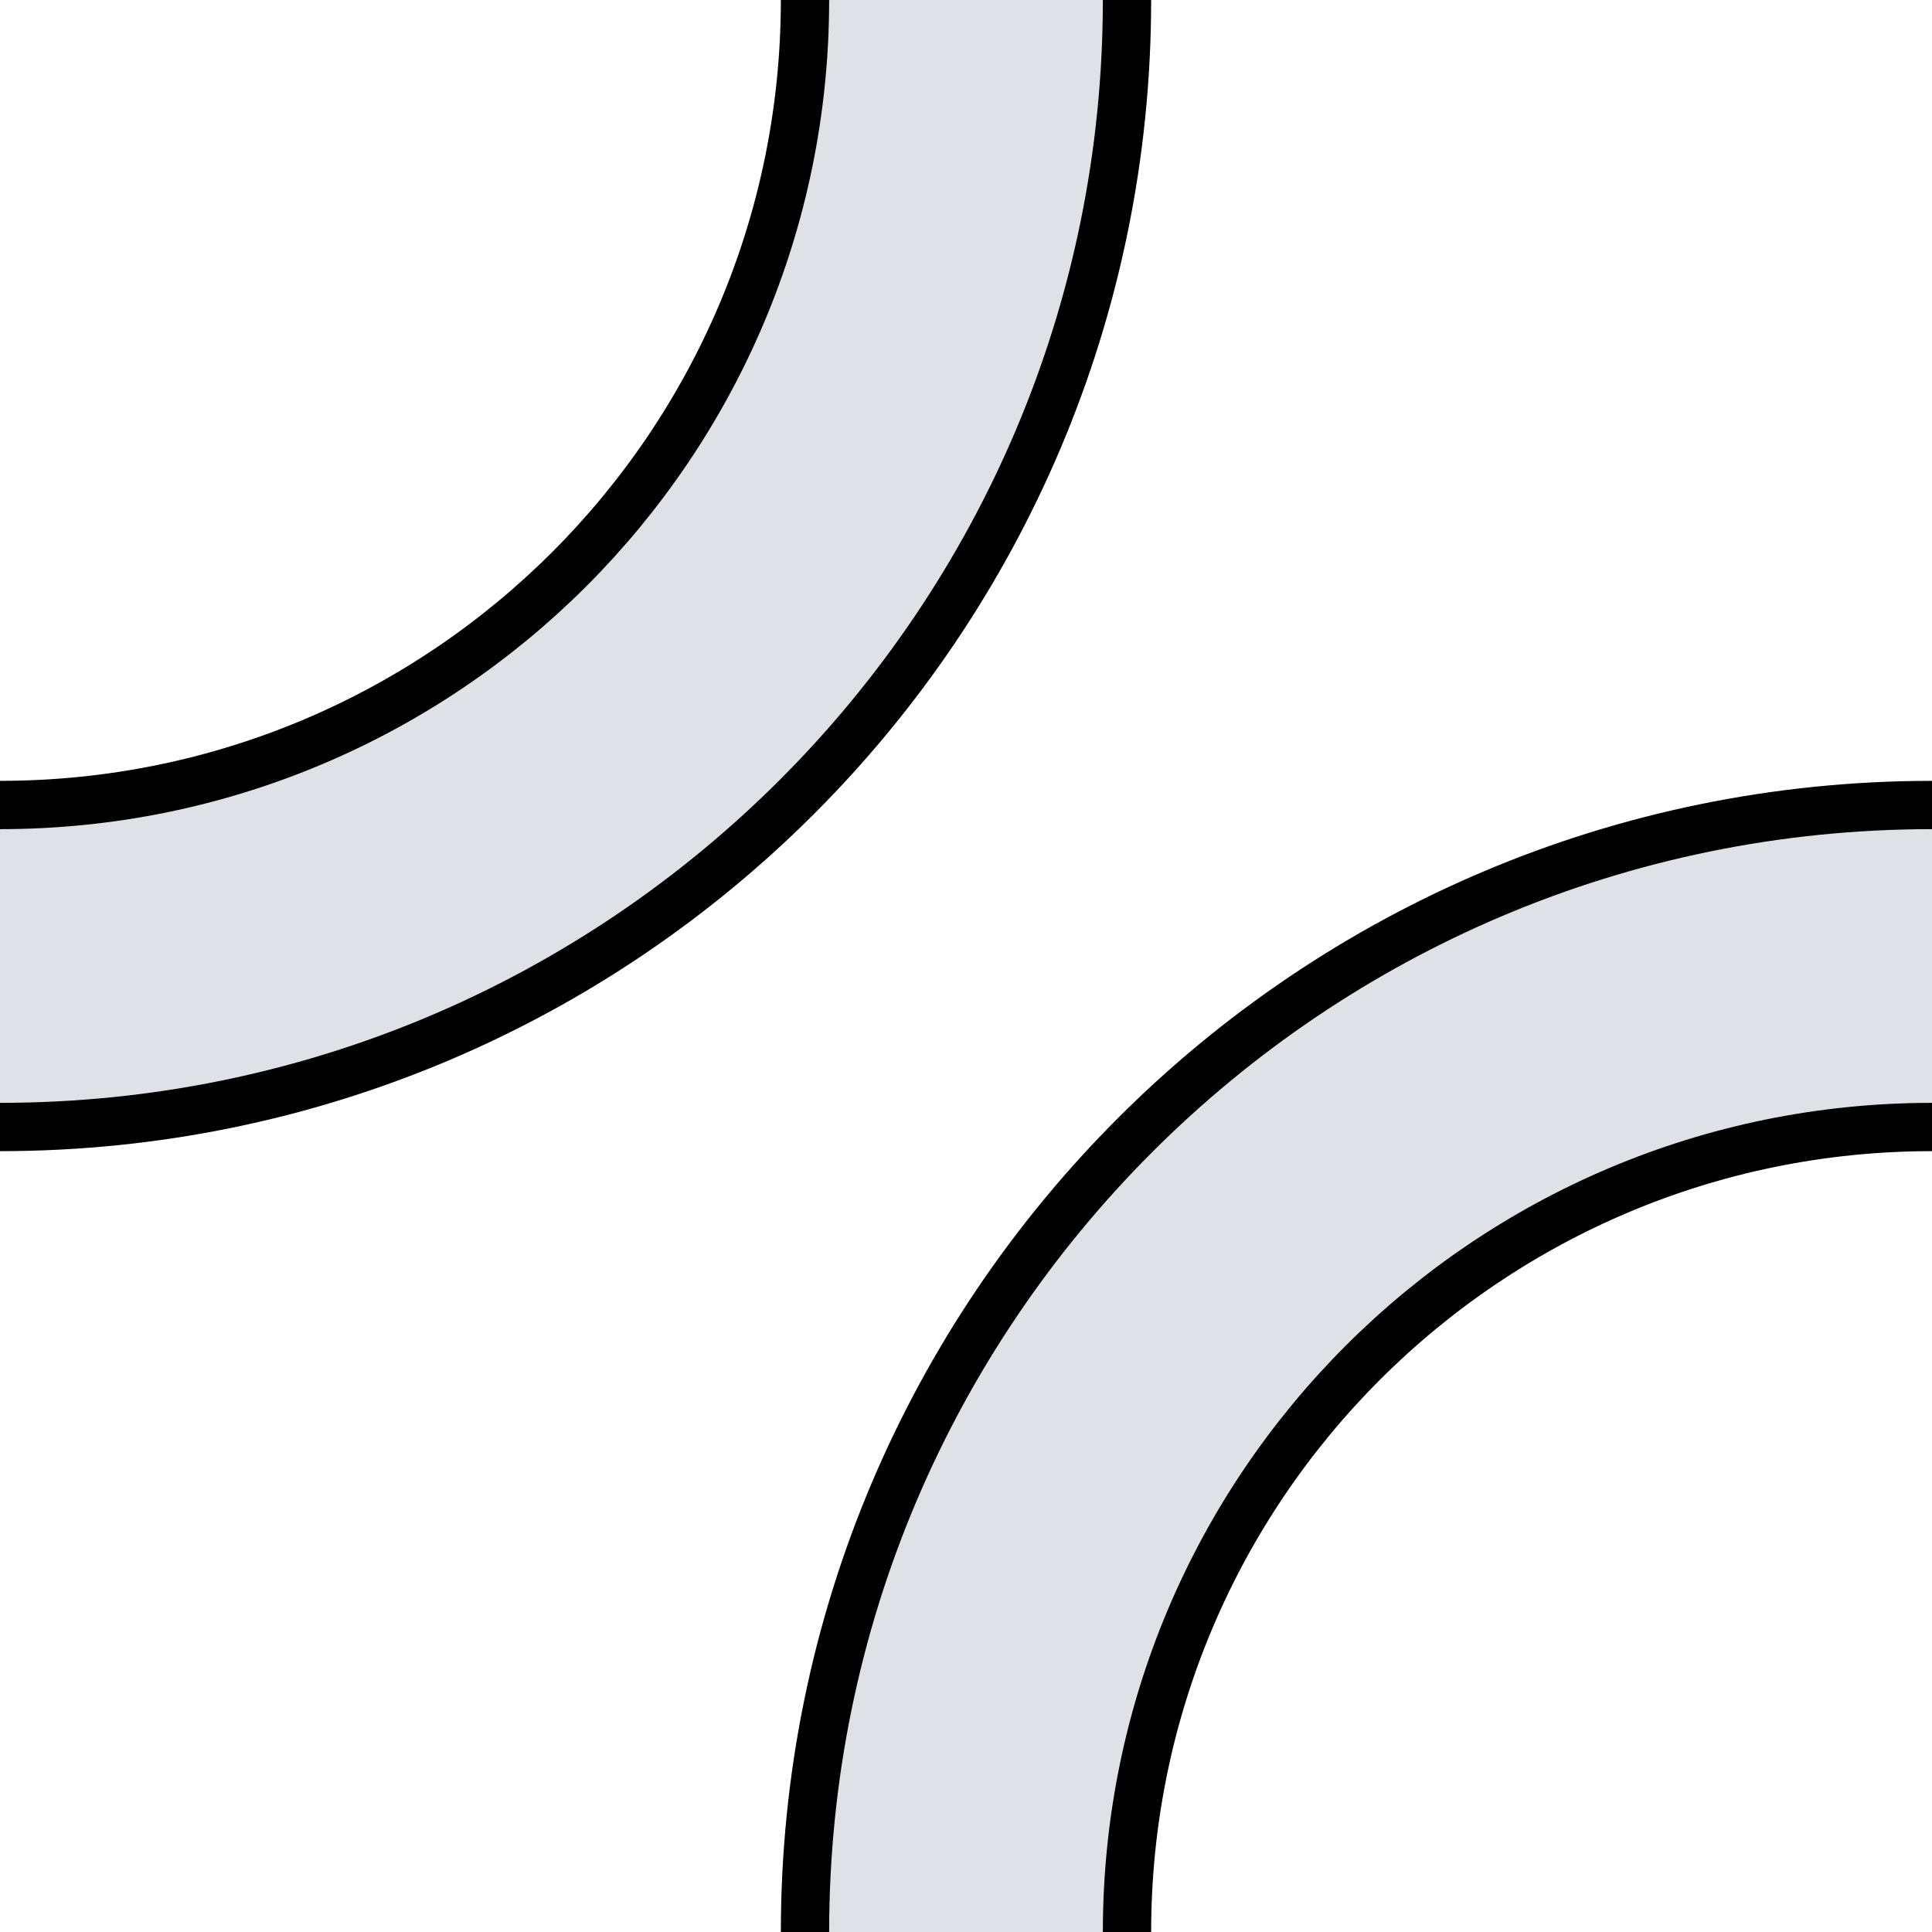
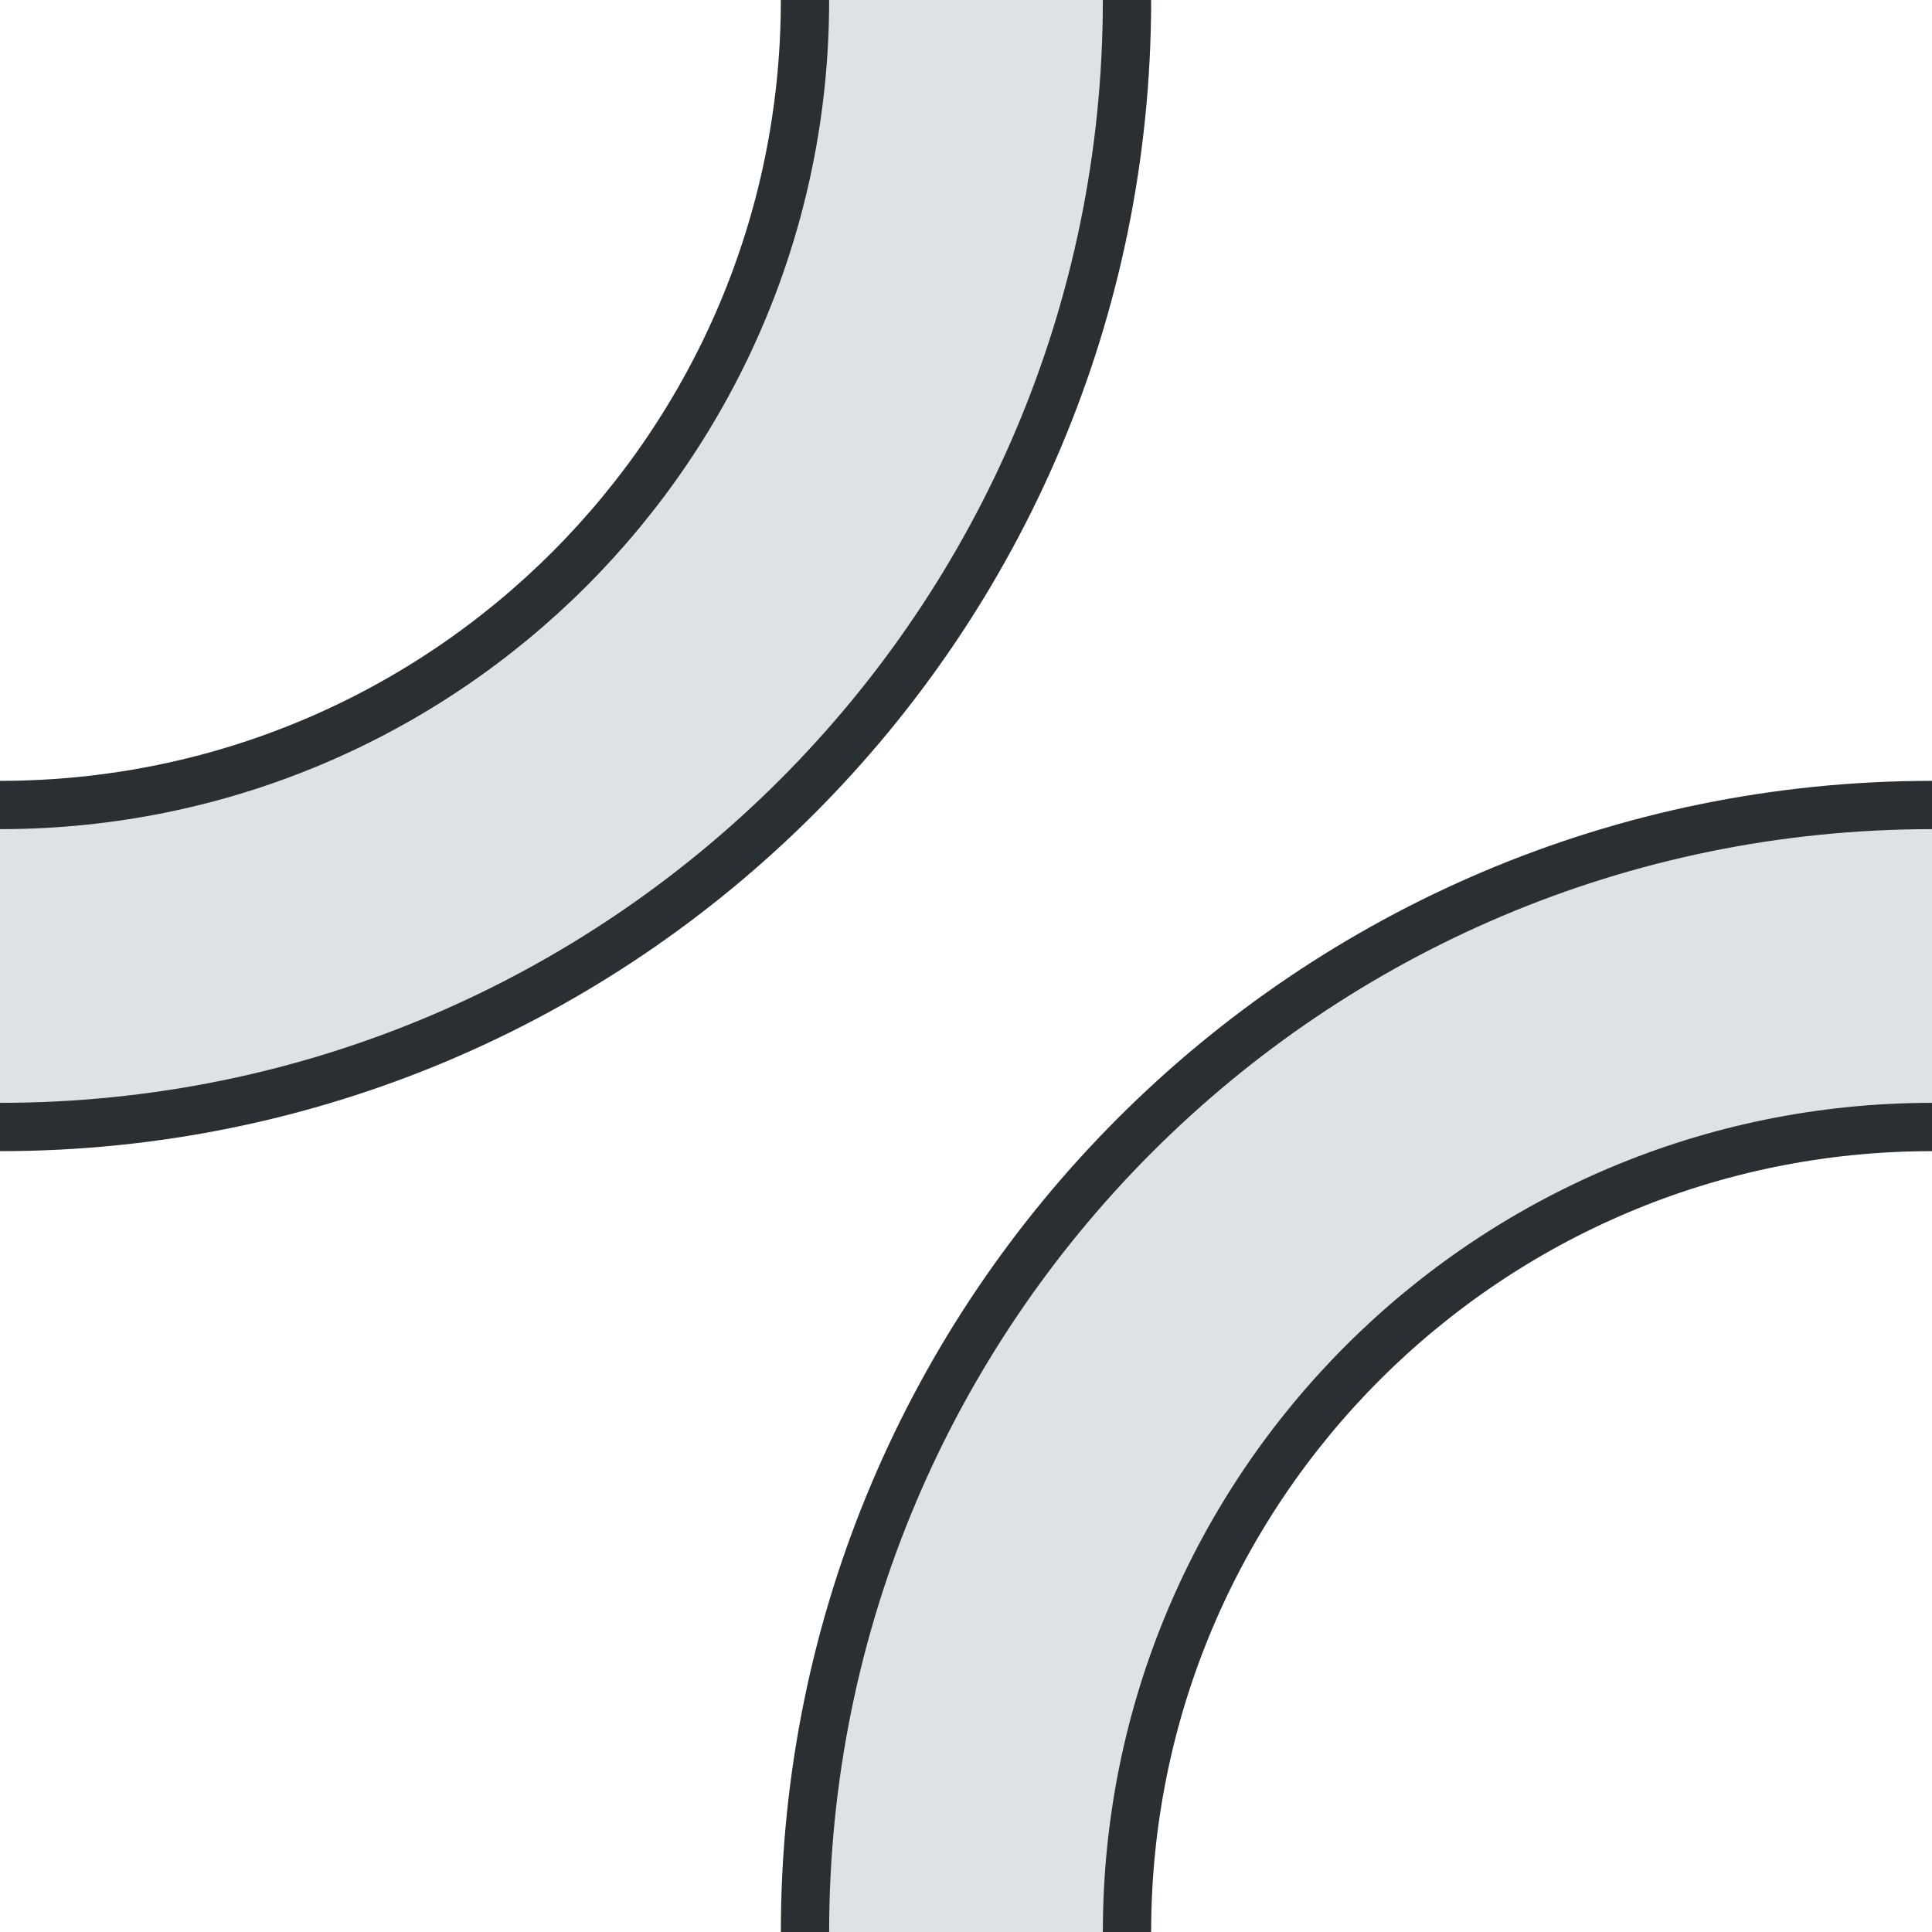
<svg xmlns="http://www.w3.org/2000/svg" width="1200" height="1200">
  <g id="group">
    <path d="M500,1200c0-386.599,313.401-700,700-700v200c-276.142,0-500,223.858-500,500h-200Z" fill="#dee1e6" stroke-width="0" />
    <path d="M700,0C700,386.599,386.599,700,0,700v-200C276.142,500,500,276.142,500,0h200Z" fill="#dee1e6" stroke-width="0" />
-     <path d="M0,500C276.142,500,500,276.142,500,0" fill="none" stroke="#000000" stroke-width="30" />
-     <path d="M700,0C700,386.599,386.599,700,0,700" fill="none" stroke="#000000" stroke-width="30" />
-     <path d="M1200,700c-276.142,0-500,223.858-500,500" fill="none" stroke="#000000" stroke-width="30" />
-     <path d="M500,1200c0-386.599,313.401-700,700-700" fill="none" stroke="#000000" stroke-width="30" />
+     <path d="M0,500C276.142,500,500,276.142,500,0" fill="none" stroke="#292F33" stroke-width="30" />
+     <path d="M700,0C700,386.599,386.599,700,0,700" fill="none" stroke="#292F33" stroke-width="30" />
+     <path d="M1200,700c-276.142,0-500,223.858-500,500" fill="none" stroke="#292F33" stroke-width="30" />
+     <path d="M500,1200c0-386.599,313.401-700,700-700" fill="none" stroke="#292F33" stroke-width="30" />
  </g>
</svg>
